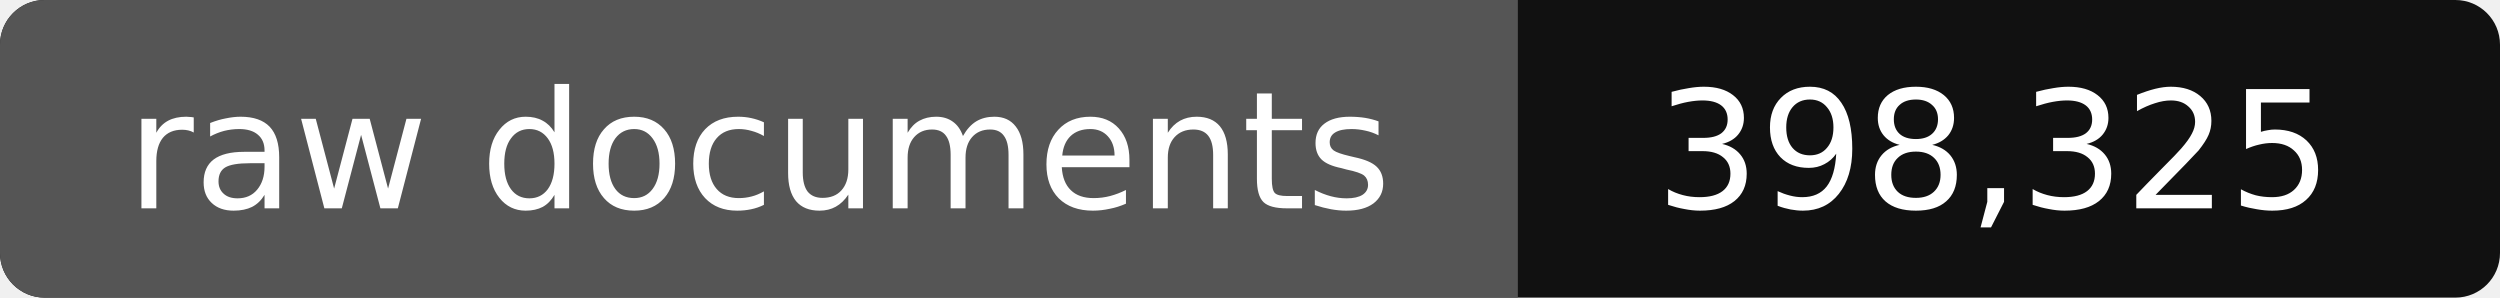
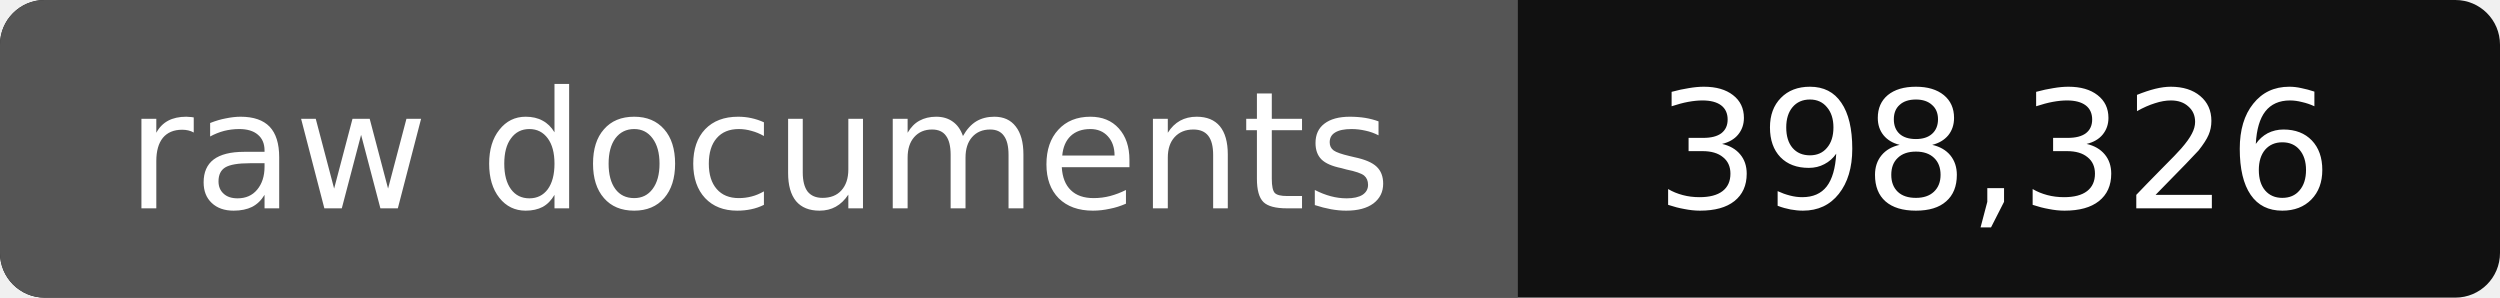
- <svg xmlns="http://www.w3.org/2000/svg" width="168" height="20" role="img" aria-label="raw documents: 398,325">
+ <svg xmlns="http://www.w3.org/2000/svg" width="168" height="20" role="img" aria-label="raw documents: 398,326">
  <rect width="168" height="20" rx="3" fill="#111" />
  <path fill="#555" d="M3 0h99v20H3a3 3 0 0 1-3-3V3a3 3 0 0 1 3-3z" />
  <g fill="#fff" text-anchor="middle" font-family="Verdana,DejaVu Sans,sans-serif" font-size="11">
    <text x="51" y="14">raw documents</text>
-     <text x="134" y="14">398,325</text>
+     <text x="134" y="14">398,326</text>
  </g>
</svg>
